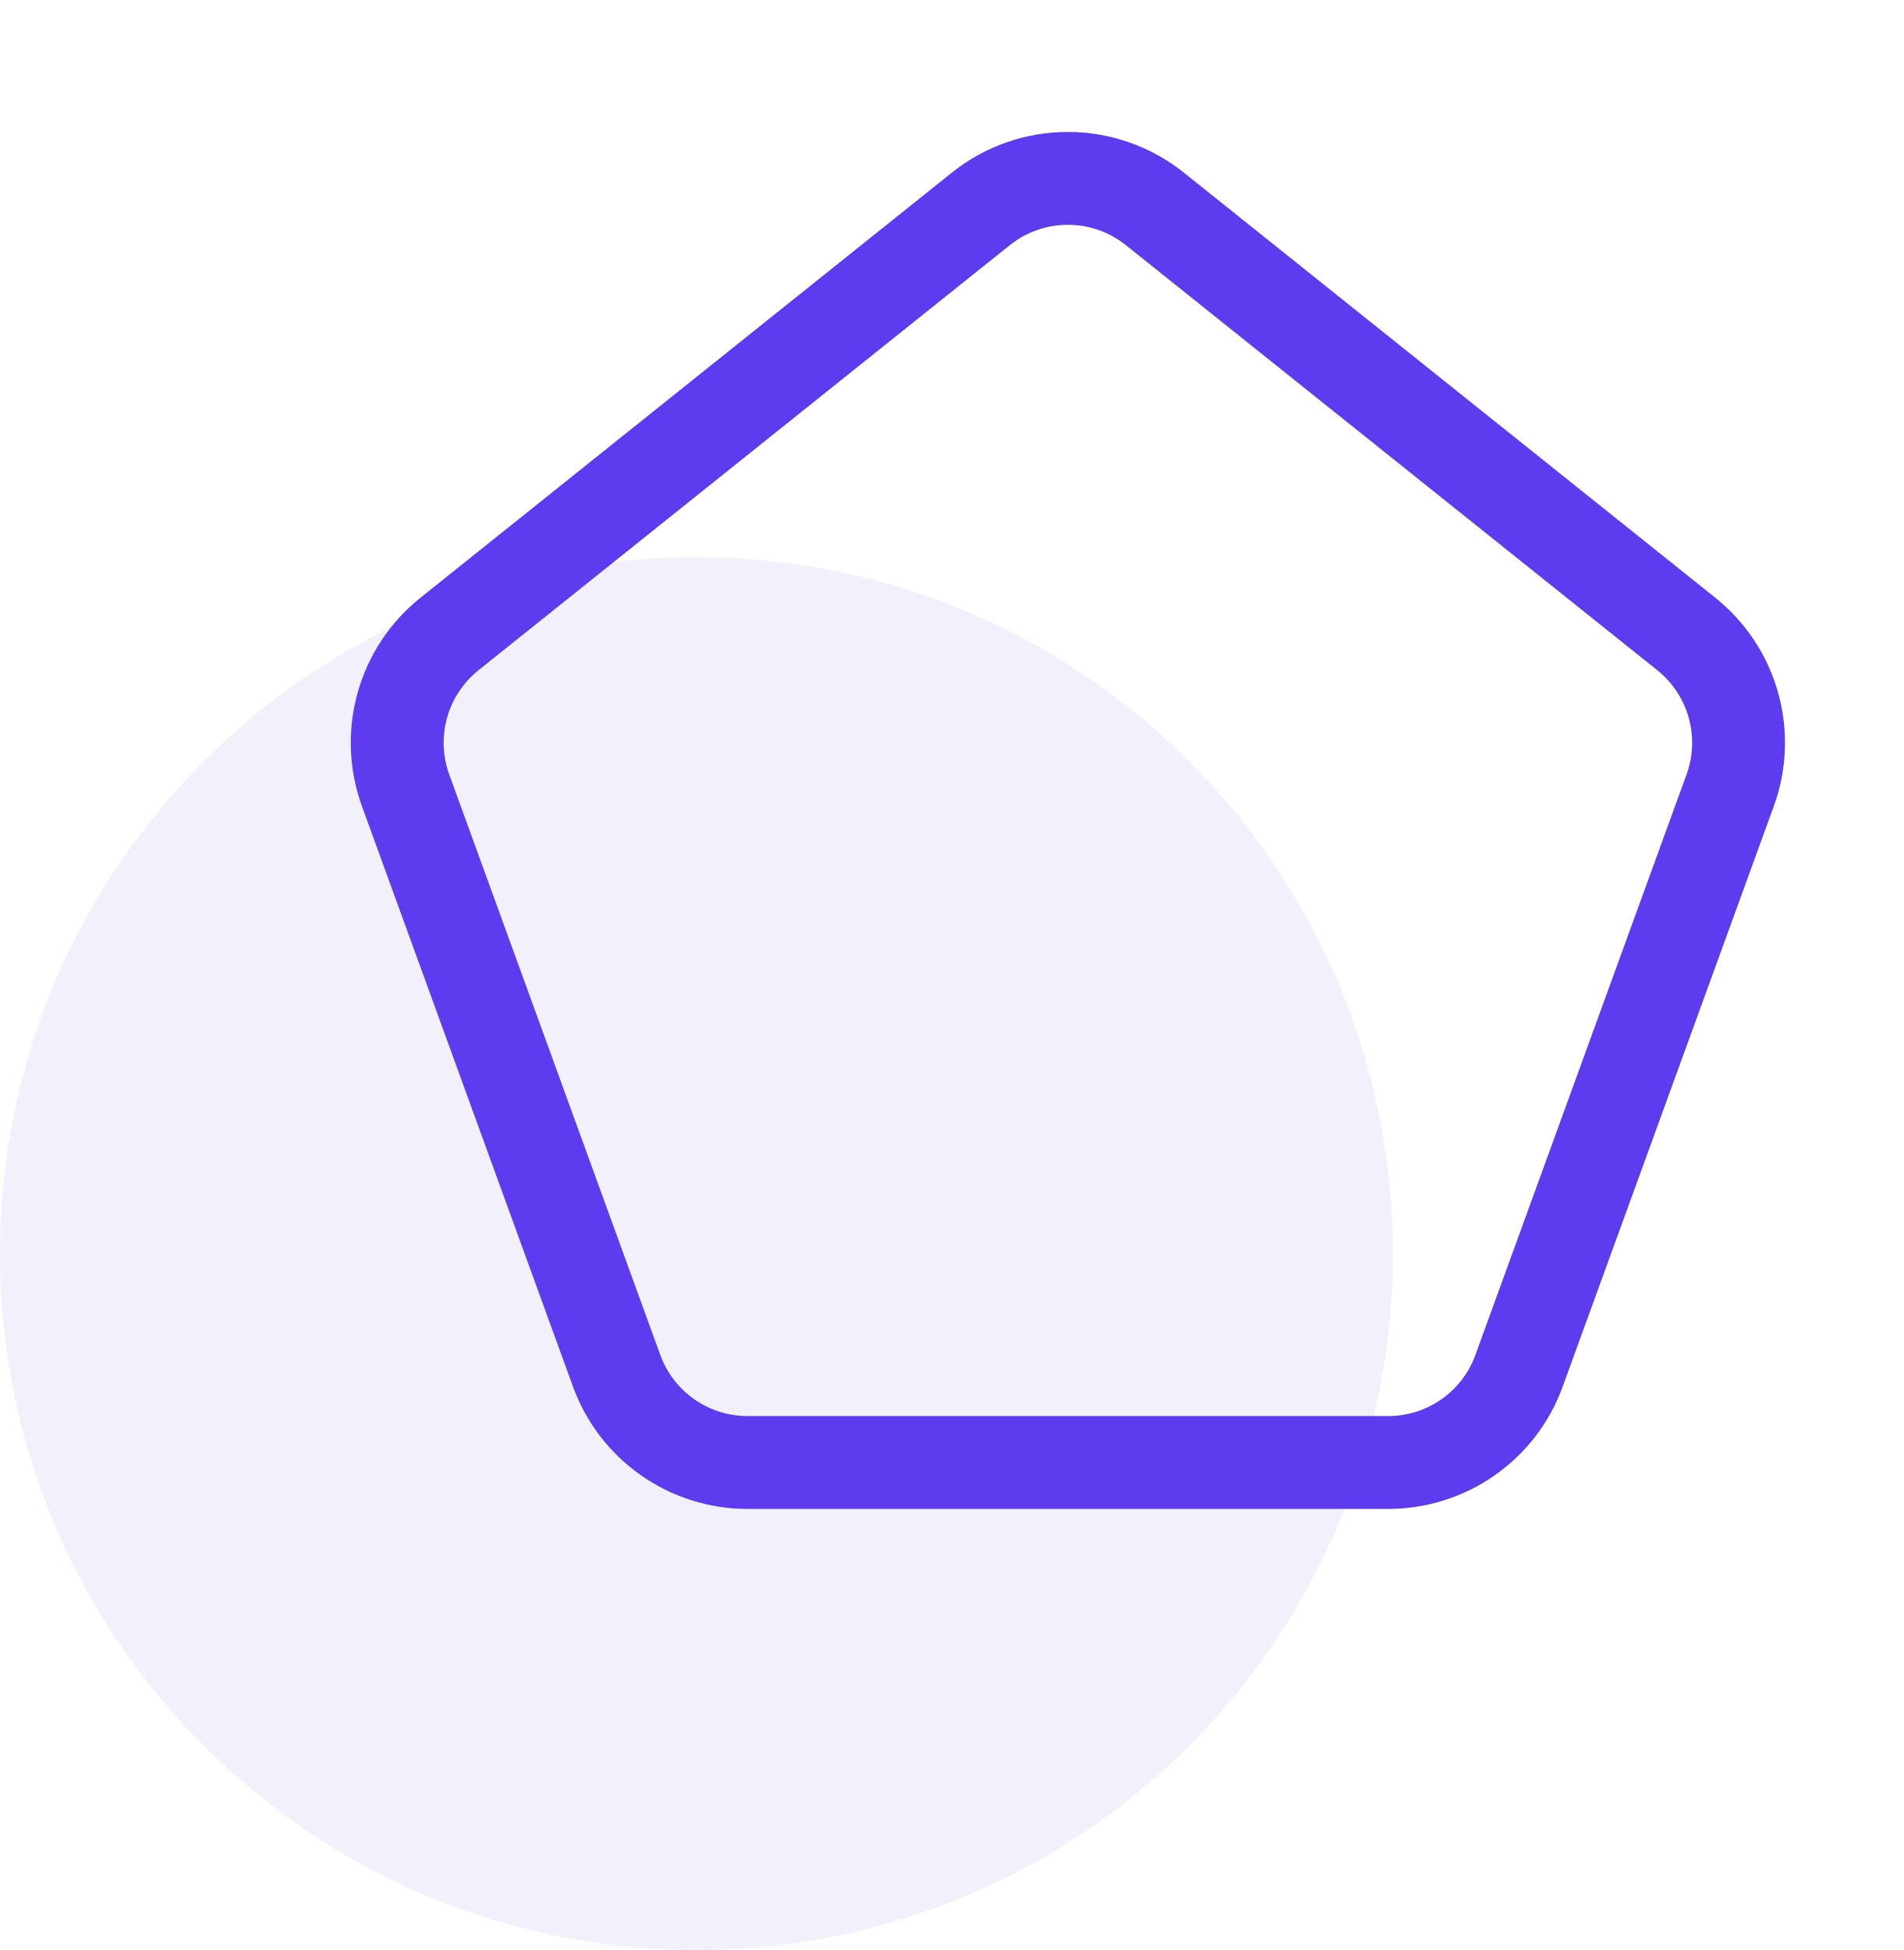
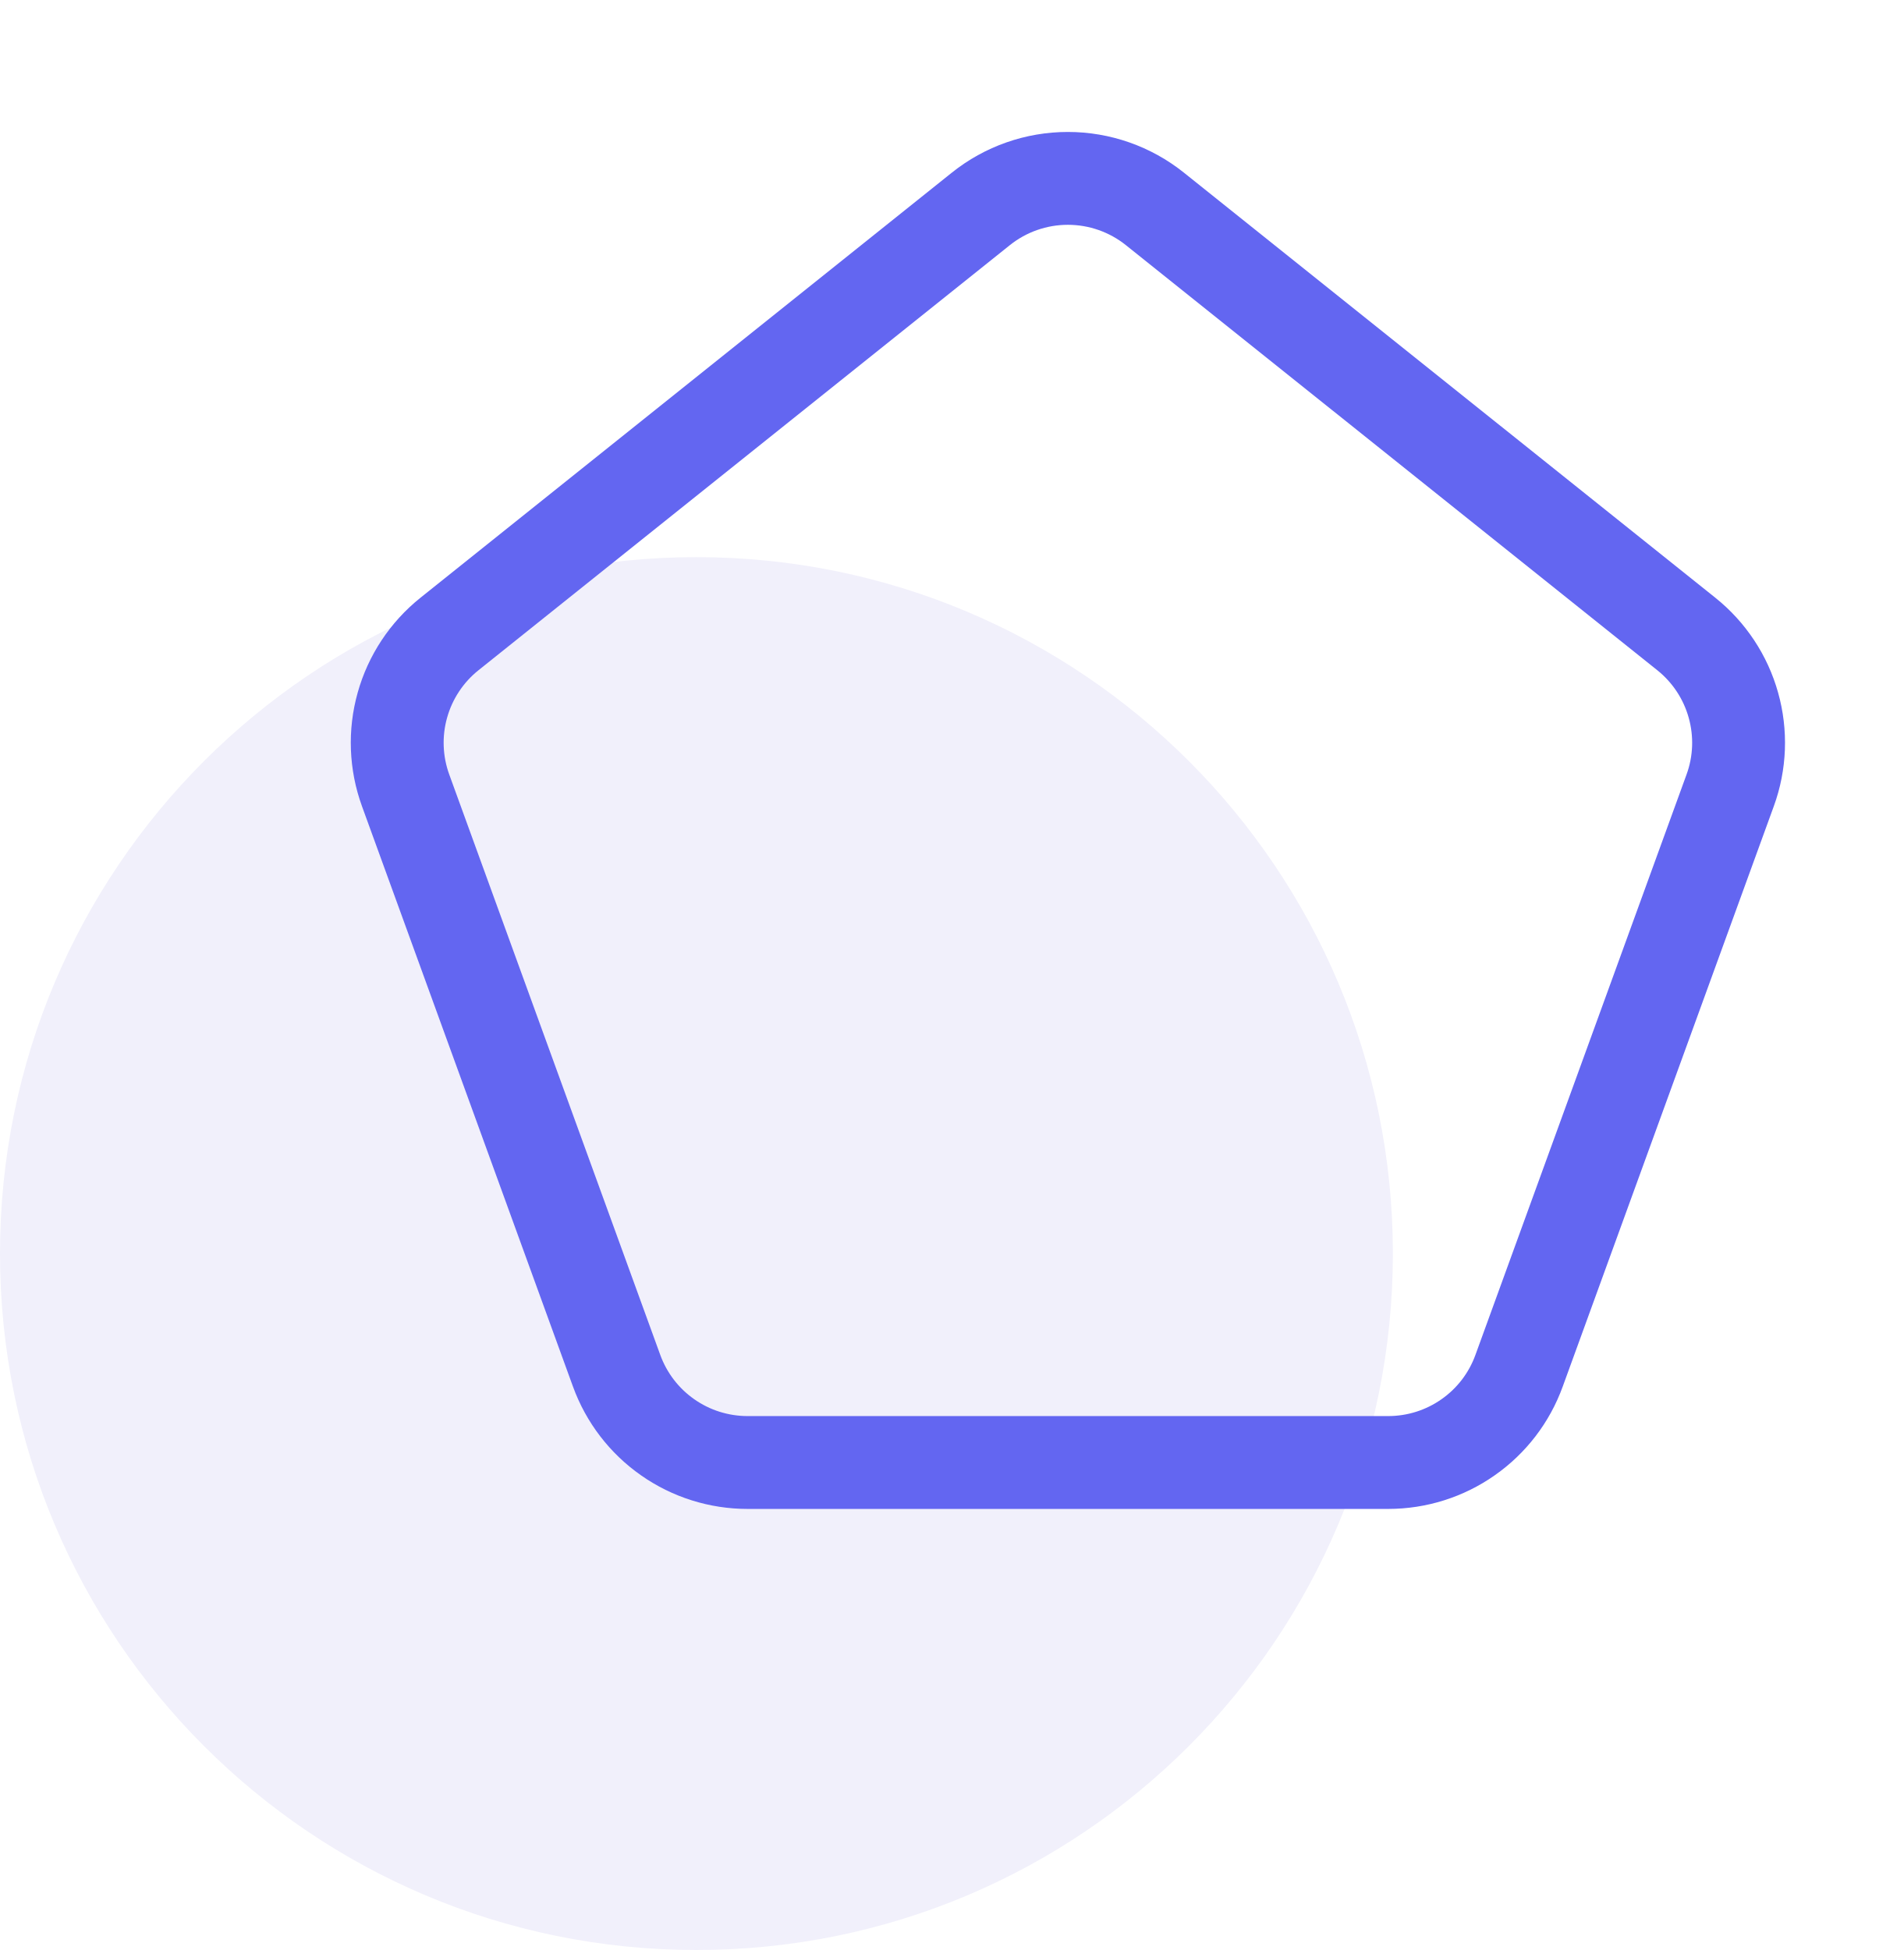
<svg xmlns="http://www.w3.org/2000/svg" width="41" height="42" viewBox="0 0 41 42" fill="none">
  <circle cx="15" cy="27" r="15" fill="#F1F0FB" />
-   <path d="M21.125 4.5C21.657 4.074 22.318 3.842 23 3.842C23.682 3.842 24.343 4.074 24.875 4.5L36.32 13.655C36.81 14.047 37.165 14.583 37.334 15.187C37.504 15.791 37.48 16.434 37.265 17.023L32.718 29.524C32.508 30.104 32.125 30.604 31.62 30.957C31.116 31.311 30.515 31.5 29.898 31.5H16.102C15.486 31.5 14.884 31.311 14.38 30.957C13.875 30.604 13.492 30.104 13.281 29.524L8.736 17.023C8.522 16.434 8.497 15.791 8.667 15.187C8.836 14.583 9.191 14.047 9.681 13.655L21.125 4.5Z" stroke="#5E3BEE" stroke-width="2" stroke-linecap="round" stroke-linejoin="round" />
+   <path d="M21.125 4.5C21.657 4.074 22.318 3.842 23 3.842C23.682 3.842 24.343 4.074 24.875 4.5L36.32 13.655C36.81 14.047 37.165 14.583 37.334 15.187C37.504 15.791 37.48 16.434 37.265 17.023L32.718 29.524C32.508 30.104 32.125 30.604 31.62 30.957C31.116 31.311 30.515 31.5 29.898 31.5H16.102C15.486 31.5 14.884 31.311 14.38 30.957C13.875 30.604 13.492 30.104 13.281 29.524L8.736 17.023C8.522 16.434 8.497 15.791 8.667 15.187C8.836 14.583 9.191 14.047 9.681 13.655L21.125 4.5Z" stroke="#6366f1" stroke-width="2" stroke-linecap="round" stroke-linejoin="round" />
</svg>
